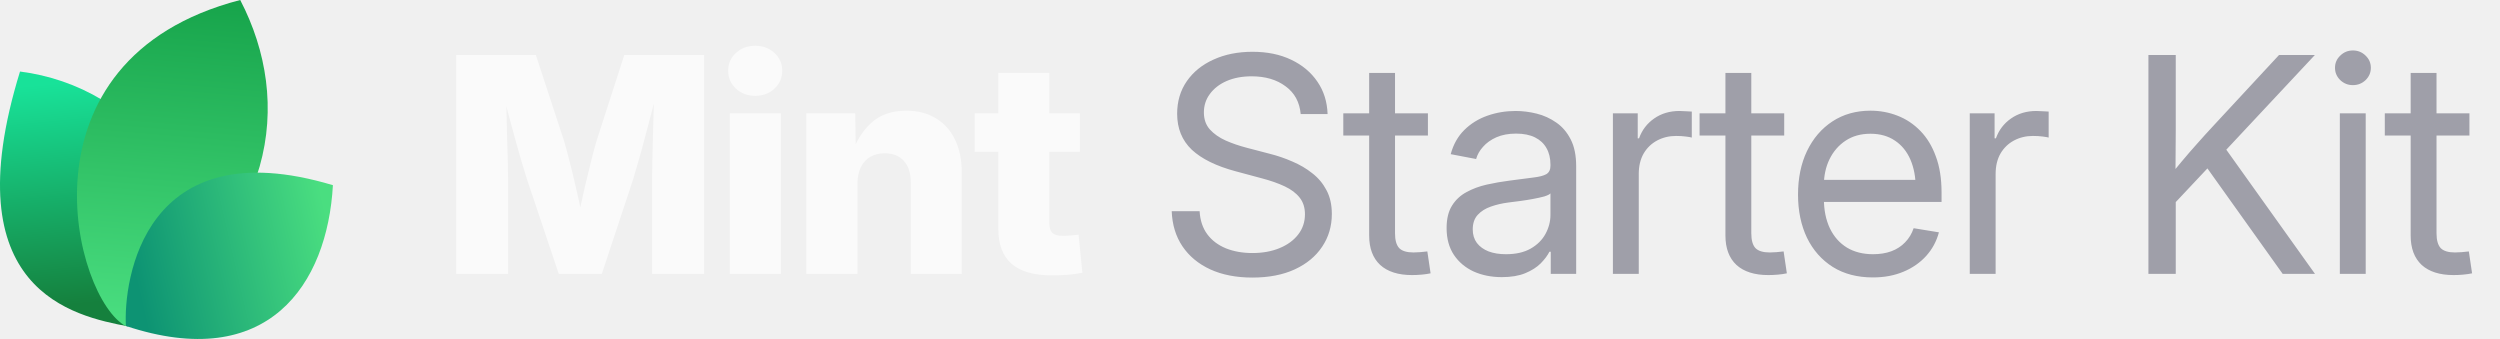
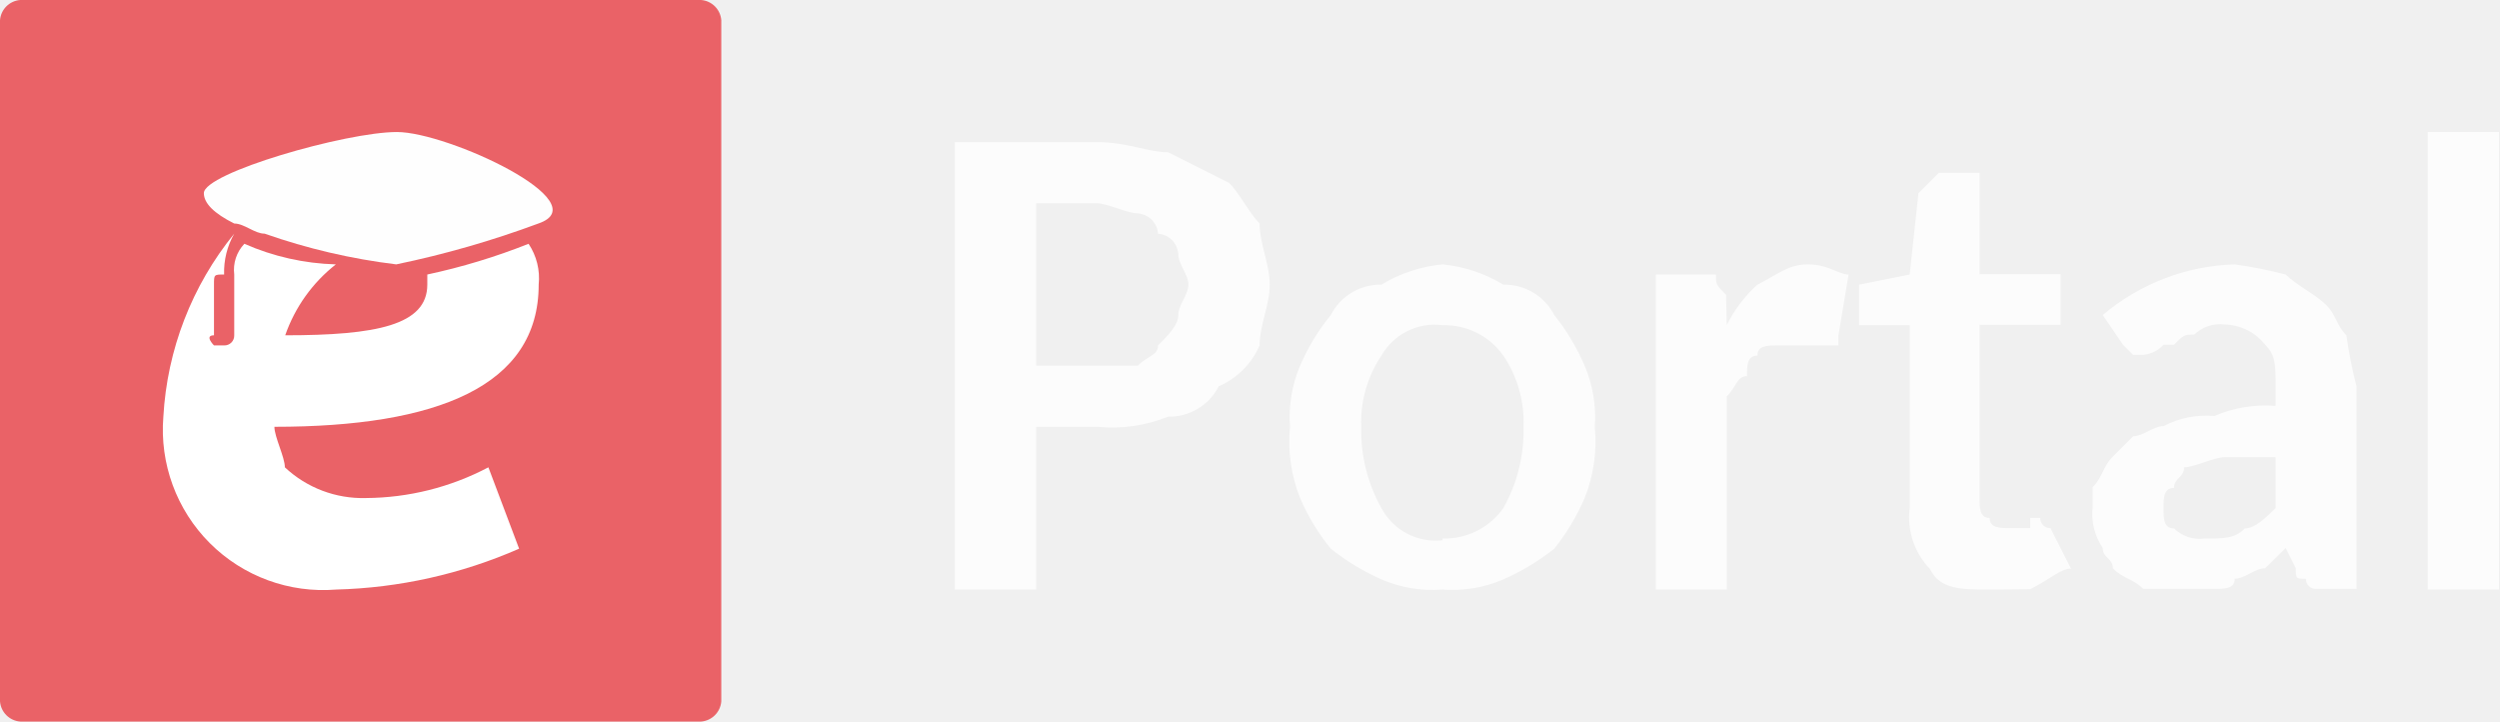
- <svg xmlns="http://www.w3.org/2000/svg" width="177" height="24" viewBox="0 0 177 24" fill="none">
-   <path d="M9.061 23.108C5.268 22.377 -3.391 20.627 1.417 5.064C9.634 6.099 16.973 14.064 9.061 23.108Z" fill="url(#paint0_linear_17557_2145)" />
-   <path d="M8.919 23.094C5.276 21.222 0.784 4.209 17.007 0C20.757 7.193 19.621 16.545 8.919 23.094Z" fill="url(#paint1_linear_17557_2145)" />
-   <path d="M8.914 23.079C8.735 19.882 10.159 9.085 23.57 13.111C23.181 20.123 18.984 26.418 8.914 23.079Z" fill="url(#paint2_linear_17557_2145)" />
-   <path d="M32.301 19.392V3.894H37.938L39.925 9.948C40.036 10.315 40.164 10.787 40.31 11.362C40.462 11.938 40.611 12.552 40.757 13.204C40.91 13.855 41.048 14.483 41.173 15.086C41.305 15.682 41.412 16.192 41.495 16.615H40.695C40.771 16.192 40.871 15.682 40.996 15.086C41.128 14.49 41.267 13.866 41.412 13.214C41.565 12.562 41.714 11.948 41.86 11.373C42.005 10.79 42.133 10.315 42.244 9.948L44.2 3.894H49.848V19.392H46.166V12.704C46.166 12.357 46.173 11.917 46.187 11.383C46.2 10.849 46.214 10.27 46.228 9.646C46.249 9.022 46.266 8.391 46.28 7.753C46.301 7.115 46.311 6.519 46.311 5.964H46.623C46.485 6.561 46.332 7.181 46.166 7.826C45.999 8.471 45.833 9.102 45.666 9.719C45.507 10.336 45.351 10.901 45.198 11.414C45.053 11.928 44.928 12.357 44.824 12.704L42.608 19.392H39.561L37.314 12.704C37.203 12.357 37.072 11.928 36.919 11.414C36.773 10.901 36.614 10.34 36.441 9.729C36.274 9.112 36.104 8.481 35.931 7.836C35.764 7.192 35.608 6.567 35.463 5.964H35.827C35.834 6.512 35.844 7.105 35.858 7.743C35.872 8.374 35.886 9.005 35.9 9.636C35.92 10.26 35.938 10.839 35.952 11.373C35.965 11.907 35.972 12.351 35.972 12.704V19.392H32.301ZM51.668 19.392V8.024H55.288V19.392H51.668ZM53.468 6.786C52.927 6.786 52.473 6.616 52.105 6.276C51.738 5.93 51.554 5.507 51.554 5.007C51.554 4.508 51.738 4.088 52.105 3.749C52.473 3.409 52.927 3.239 53.468 3.239C54.009 3.239 54.463 3.409 54.83 3.749C55.198 4.082 55.382 4.501 55.382 5.007C55.382 5.507 55.198 5.93 54.83 6.276C54.463 6.616 54.009 6.786 53.468 6.786ZM60.708 13.027V19.392H57.088V8.024H60.551L60.593 10.967H60.281C60.593 10.024 61.061 9.268 61.685 8.7C62.309 8.124 63.138 7.836 64.171 7.836C64.975 7.836 65.672 8.017 66.262 8.377C66.851 8.731 67.302 9.234 67.614 9.885C67.933 10.537 68.092 11.307 68.092 12.194V19.392H64.483V12.912C64.483 12.26 64.32 11.754 63.994 11.394C63.675 11.033 63.221 10.853 62.632 10.853C62.25 10.853 61.914 10.936 61.623 11.102C61.332 11.269 61.106 11.515 60.947 11.841C60.787 12.16 60.708 12.555 60.708 13.027ZM76.456 8.024V10.749H69.008V8.024H76.456ZM70.683 5.163H74.292V15.783C74.292 16.102 74.361 16.334 74.5 16.48C74.646 16.625 74.899 16.698 75.259 16.698C75.405 16.698 75.596 16.688 75.831 16.667C76.074 16.646 76.251 16.629 76.362 16.615L76.632 19.309C76.313 19.378 75.963 19.427 75.582 19.455C75.207 19.482 74.836 19.496 74.469 19.496C73.2 19.496 72.25 19.222 71.619 18.674C70.995 18.127 70.683 17.308 70.683 16.22V5.163Z" fill="#FAFAFA" />
-   <path d="M88.667 19.652C87.523 19.652 86.528 19.458 85.682 19.07C84.843 18.681 84.188 18.137 83.716 17.437C83.245 16.736 82.992 15.908 82.957 14.951H84.933C84.968 15.596 85.148 16.14 85.474 16.584C85.8 17.021 86.24 17.354 86.795 17.582C87.35 17.804 87.974 17.915 88.667 17.915C89.388 17.915 90.026 17.801 90.581 17.572C91.143 17.343 91.583 17.024 91.902 16.615C92.228 16.199 92.391 15.717 92.391 15.169C92.391 14.698 92.266 14.306 92.017 13.994C91.767 13.675 91.413 13.408 90.956 13.193C90.498 12.978 89.954 12.787 89.323 12.621L87.502 12.132C86.123 11.765 85.082 11.255 84.382 10.603C83.689 9.944 83.342 9.095 83.342 8.055C83.342 7.174 83.571 6.404 84.028 5.746C84.486 5.087 85.117 4.577 85.921 4.217C86.726 3.849 87.645 3.666 88.678 3.666C89.718 3.666 90.63 3.853 91.413 4.227C92.204 4.602 92.824 5.122 93.275 5.787C93.726 6.446 93.965 7.209 93.993 8.076H92.089C92.013 7.23 91.656 6.574 91.018 6.11C90.387 5.638 89.586 5.403 88.615 5.403C87.95 5.403 87.36 5.513 86.847 5.735C86.341 5.957 85.946 6.262 85.661 6.651C85.377 7.032 85.235 7.469 85.235 7.961C85.235 8.447 85.377 8.849 85.661 9.168C85.946 9.48 86.317 9.74 86.774 9.948C87.232 10.149 87.724 10.319 88.251 10.457L89.884 10.884C90.439 11.023 90.977 11.206 91.496 11.435C92.023 11.657 92.495 11.934 92.911 12.267C93.334 12.593 93.67 12.995 93.92 13.474C94.17 13.945 94.294 14.504 94.294 15.149C94.294 16.015 94.066 16.788 93.608 17.468C93.157 18.148 92.512 18.681 91.673 19.07C90.834 19.458 89.832 19.652 88.667 19.652ZM101.097 8.024V9.594H95.106V8.024H101.097ZM96.937 5.163H98.767V16.521C98.767 17 98.865 17.347 99.059 17.562C99.26 17.77 99.6 17.874 100.078 17.874C100.21 17.874 100.366 17.867 100.546 17.853C100.733 17.832 100.903 17.815 101.056 17.801L101.285 19.351C101.097 19.392 100.886 19.423 100.65 19.444C100.414 19.465 100.189 19.475 99.974 19.475C98.996 19.475 98.244 19.236 97.717 18.758C97.197 18.272 96.937 17.579 96.937 16.677V5.163ZM106.33 19.621C105.595 19.621 104.932 19.489 104.343 19.226C103.754 18.955 103.285 18.564 102.939 18.05C102.592 17.53 102.419 16.896 102.419 16.147C102.419 15.495 102.547 14.965 102.804 14.556C103.06 14.146 103.403 13.828 103.833 13.599C104.263 13.363 104.742 13.186 105.269 13.068C105.796 12.95 106.333 12.857 106.881 12.787C107.574 12.69 108.132 12.617 108.555 12.569C108.978 12.52 109.287 12.441 109.481 12.33C109.675 12.212 109.772 12.014 109.772 11.737V11.654C109.772 11.203 109.679 10.815 109.492 10.489C109.311 10.163 109.041 9.91 108.68 9.729C108.32 9.549 107.872 9.459 107.338 9.459C106.805 9.459 106.34 9.546 105.945 9.719C105.556 9.892 105.241 10.118 104.998 10.395C104.755 10.665 104.593 10.953 104.509 11.258L102.71 10.915C102.897 10.222 103.22 9.65 103.677 9.199C104.135 8.748 104.679 8.412 105.31 8.19C105.941 7.968 106.607 7.857 107.307 7.857C107.8 7.857 108.295 7.92 108.795 8.044C109.301 8.169 109.765 8.381 110.188 8.679C110.611 8.97 110.951 9.369 111.208 9.875C111.464 10.374 111.593 11.005 111.593 11.768V19.392H109.793V17.822H109.7C109.568 18.085 109.363 18.359 109.086 18.643C108.809 18.921 108.444 19.153 107.994 19.34C107.543 19.527 106.988 19.621 106.33 19.621ZM106.621 17.998C107.321 17.998 107.904 17.867 108.368 17.603C108.84 17.333 109.19 16.986 109.419 16.563C109.654 16.133 109.772 15.682 109.772 15.211V13.692C109.703 13.769 109.554 13.841 109.325 13.911C109.096 13.973 108.829 14.032 108.524 14.088C108.226 14.143 107.921 14.192 107.609 14.233C107.304 14.275 107.033 14.309 106.798 14.337C106.354 14.393 105.938 14.49 105.549 14.628C105.168 14.76 104.86 14.954 104.624 15.211C104.388 15.467 104.27 15.811 104.27 16.241C104.27 16.615 104.367 16.934 104.561 17.198C104.762 17.461 105.04 17.662 105.393 17.801C105.747 17.933 106.156 17.998 106.621 17.998ZM114.193 19.392V8.024H115.951V9.792H116.045C116.253 9.209 116.61 8.741 117.116 8.388C117.622 8.034 118.219 7.857 118.905 7.857C119.058 7.857 119.217 7.864 119.384 7.878C119.55 7.885 119.682 7.892 119.779 7.899V9.74C119.716 9.719 119.578 9.695 119.363 9.667C119.155 9.639 118.922 9.625 118.666 9.625C118.174 9.625 117.726 9.733 117.324 9.948C116.922 10.163 116.603 10.471 116.367 10.874C116.138 11.276 116.024 11.758 116.024 12.319V19.392H114.193ZM126.322 8.024V9.594H120.33V8.024H126.322ZM122.161 5.163H123.992V16.521C123.992 17 124.089 17.347 124.283 17.562C124.484 17.77 124.824 17.874 125.302 17.874C125.434 17.874 125.59 17.867 125.77 17.853C125.958 17.832 126.127 17.815 126.28 17.801L126.509 19.351C126.322 19.392 126.11 19.423 125.874 19.444C125.639 19.465 125.413 19.475 125.198 19.475C124.221 19.475 123.468 19.236 122.941 18.758C122.421 18.272 122.161 17.579 122.161 16.677V5.163ZM132.604 19.642C131.502 19.642 130.555 19.396 129.765 18.903C128.974 18.404 128.364 17.714 127.934 16.834C127.511 15.946 127.3 14.927 127.3 13.775C127.3 12.611 127.511 11.584 127.934 10.697C128.364 9.802 128.964 9.102 129.734 8.596C130.51 8.089 131.408 7.836 132.428 7.836C133.1 7.836 133.738 7.954 134.341 8.19C134.952 8.426 135.489 8.783 135.954 9.261C136.425 9.74 136.793 10.343 137.056 11.071C137.327 11.792 137.462 12.645 137.462 13.63V14.296H128.433V12.735H136.463L135.631 13.297C135.631 12.541 135.506 11.876 135.257 11.3C135.007 10.725 134.643 10.277 134.165 9.958C133.686 9.632 133.107 9.469 132.428 9.469C131.748 9.469 131.162 9.632 130.67 9.958C130.177 10.284 129.796 10.725 129.526 11.279C129.262 11.827 129.13 12.441 129.13 13.12V14.046C129.13 14.864 129.273 15.572 129.557 16.168C129.841 16.757 130.243 17.211 130.763 17.53C131.283 17.842 131.901 17.998 132.615 17.998C133.093 17.998 133.523 17.929 133.905 17.79C134.293 17.645 134.619 17.433 134.882 17.156C135.153 16.879 135.354 16.546 135.486 16.157L137.275 16.449C137.108 17.08 136.81 17.634 136.38 18.113C135.95 18.591 135.413 18.966 134.768 19.236C134.123 19.507 133.402 19.642 132.604 19.642ZM139.459 19.392V8.024H141.217V9.792H141.311C141.519 9.209 141.876 8.741 142.382 8.388C142.888 8.034 143.485 7.857 144.171 7.857C144.324 7.857 144.483 7.864 144.649 7.878C144.816 7.885 144.948 7.892 145.045 7.899V9.74C144.982 9.719 144.844 9.695 144.629 9.667C144.421 9.639 144.188 9.625 143.932 9.625C143.439 9.625 142.992 9.733 142.59 9.948C142.188 10.163 141.869 10.471 141.633 10.874C141.404 11.276 141.29 11.758 141.29 12.319V19.392H139.459ZM153.429 14.961V12.715C153.783 12.257 154.136 11.82 154.49 11.404C154.844 10.981 155.204 10.565 155.572 10.156C155.939 9.74 156.314 9.327 156.695 8.918L161.355 3.894H163.893L157.277 10.967H157.184L153.429 14.961ZM152.108 19.392V3.894H154.043V9.241L154.022 12.559L154.043 13.505V19.392H152.108ZM161.615 19.392L155.967 11.477L157.173 9.969L163.903 19.392H161.615ZM165.661 19.392V8.024H167.492V19.392H165.661ZM166.587 6.027C166.24 6.027 165.942 5.909 165.692 5.673C165.443 5.43 165.318 5.139 165.318 4.799C165.318 4.459 165.443 4.172 165.692 3.936C165.942 3.693 166.24 3.572 166.587 3.572C166.934 3.572 167.232 3.693 167.482 3.936C167.731 4.172 167.856 4.459 167.856 4.799C167.856 5.139 167.731 5.43 167.482 5.673C167.232 5.909 166.934 6.027 166.587 6.027ZM174.836 8.024V9.594H168.844V8.024H174.836ZM170.675 5.163H172.506V16.521C172.506 17 172.603 17.347 172.797 17.562C172.998 17.77 173.338 17.874 173.816 17.874C173.948 17.874 174.104 17.867 174.284 17.853C174.472 17.832 174.641 17.815 174.794 17.801L175.023 19.351C174.836 19.392 174.624 19.423 174.388 19.444C174.153 19.465 173.927 19.475 173.712 19.475C172.735 19.475 171.982 19.236 171.455 18.758C170.935 18.272 170.675 17.579 170.675 16.677V5.163Z" fill="#9F9FA9" />
+ <svg xmlns="http://www.w3.org/2000/svg" id="Layer_1" data-name="Layer 1" viewBox="0 0 74.04 21.37">
  <defs>
-     <linearGradient id="paint0_linear_17557_2145" x1="3.776" y1="5.916" x2="5.232" y2="21.559" gradientUnits="userSpaceOnUse">
-       <stop stop-color="#18E299" />
-       <stop offset="1" stop-color="#15803D" />
-     </linearGradient>
-     <linearGradient id="paint1_linear_17557_2145" x1="12.171" y1="-0.718" x2="10.19" y2="22.983" gradientUnits="userSpaceOnUse">
-       <stop stop-color="#16A34A" />
-       <stop offset="1" stop-color="#4ADE80" />
-     </linearGradient>
-     <linearGradient id="paint2_linear_17557_2145" x1="23.133" y1="15.353" x2="9.338" y2="18.52" gradientUnits="userSpaceOnUse">
-       <stop stop-color="#4ADE80" />
-       <stop offset="1" stop-color="#0D9373" />
-     </linearGradient>
+     <style>.cls-1{fill:#ea6267;}.cls-1,.cls-4{fill-rule:evenodd;}.cls-2{fill:#fcfcfc;}.cls-3{fill:#fff;}.cls-4{fill:#fefefe;}</style>
  </defs>
+   <g id="Layer_1-2" data-name="Layer_1">
+     <path class="cls-1" d="M.76,0H20.93a.65.65,0,0,1,.6.6V20.77a.65.65,0,0,1-.6.6H.76a.65.65,0,0,1-.6-.6V.6A.65.65,0,0,1,.76,0Z" transform="translate(-0.16 0)" />
+     <path class="cls-2" d="M32.66,10.83h1.21c.3-.3.6-.3.6-.6.3-.3.6-.6.6-.9s.3-.6.3-.9-.3-.6-.3-.91a.65.65,0,0,0-.6-.6.65.65,0,0,0-.6-.6c-.3,0-.91-.3-1.21-.3h-1.8v4.81Zm0-6.62c.91,0,1.51.3,2.11.3l1.81.91c.3.3.6.9.9,1.2,0,.6.3,1.21.3,1.81s-.3,1.2-.3,1.8a2.34,2.34,0,0,1-1.21,1.21,1.65,1.65,0,0,1-1.5.9,4.47,4.47,0,0,1-2.11.3h-1.8v4.82H28.45V4.21ZM42.9,7.83a4.26,4.26,0,0,1,1.8.6,1.66,1.66,0,0,1,1.51.9,6.56,6.56,0,0,1,.9,1.5,3.87,3.87,0,0,1,.3,1.81,4.49,4.49,0,0,1-.3,2.11,6.56,6.56,0,0,1-.9,1.5,7,7,0,0,1-1.51.91,3.81,3.81,0,0,1-1.8.3,3.83,3.83,0,0,1-1.81-.3,6.92,6.92,0,0,1-1.5-.91,6.21,6.21,0,0,1-.91-1.5,4.49,4.49,0,0,1-.3-2.11,3.87,3.87,0,0,1,.3-1.81,6.21,6.21,0,0,1,.91-1.5,1.65,1.65,0,0,1,1.5-.9A4.26,4.26,0,0,1,42.9,7.83Zm0,8.12a2.14,2.14,0,0,0,1.8-.9,4.69,4.69,0,0,0,.6-2.41,3.53,3.53,0,0,0-.6-2.11,2.14,2.14,0,0,0-1.8-.9,1.82,1.82,0,0,0-1.81.9,3.53,3.53,0,0,0-.6,2.11,4.69,4.69,0,0,0,.6,2.41A1.82,1.82,0,0,0,42.9,16Zm8.42-6.32a4,4,0,0,1,.91-1.2c.6-.3.9-.6,1.5-.6s.9.3,1.2.3l-.3,1.8v.3h-1.8c-.3,0-.6,0-.6.3-.31,0-.31.3-.31.61-.3,0-.3.3-.6.6v5.72h-2.1V8.13H51c0,.3,0,.3.3.6Zm7.83,7.83c-.9,0-1.51,0-1.81-.61a2.2,2.2,0,0,1-.6-1.8V9.63h-1.5V8.43l1.5-.3L57,5.72l.3-.3.3-.3h1.21v3h2.4v1.5h-2.4v5.12c0,.3,0,.6.3.6,0,.3.3.3.6.3h.6v-.3h.3a.29.29,0,0,0,.3.3l.61,1.2c-.31,0-.61.31-1.21.61Zm8.43-3.92H66.07c-.3,0-.9.3-1.2.3,0,.31-.3.31-.3.61-.31,0-.31.3-.31.6s0,.6.31.6a1.1,1.1,0,0,0,.9.3c.6,0,.9,0,1.2-.3.3,0,.6-.3.91-.6ZM62.46,9.33a6.35,6.35,0,0,1,3.91-1.5,13.25,13.25,0,0,1,1.51.3c.3.3.9.6,1.2.9s.3.6.6.9a13.25,13.25,0,0,0,.3,1.51v6h-1.2a.29.29,0,0,1-.3-.3c-.3,0-.3,0-.3-.31l-.3-.6-.61.6c-.3,0-.6.31-.9.31,0,.3-.3.3-.6.3H63.66c-.3-.3-.6-.3-.9-.61,0-.3-.3-.3-.3-.6a1.8,1.8,0,0,1-.3-1.2v-.6c.3-.3.3-.61.6-.91l.6-.6c.3,0,.6-.3.9-.3a2.75,2.75,0,0,1,1.51-.3,3.83,3.83,0,0,1,1.81-.3v-.6c0-.61,0-.91-.31-1.21a1.56,1.56,0,0,0-1.2-.6,1.1,1.1,0,0,0-.9.3c-.3,0-.3,0-.6.3h-.31a.93.93,0,0,1-.6.3h-.3l-.3-.3ZM74.2,3.91V17.46H72.09V3.91Z" transform="translate(-0.16 0)" />
+     <g id="_2319687110064" data-name=" 2319687110064">
+       <path class="cls-3" d="M11,14.75a3.37,3.37,0,0,1-2.4-.91c0-.3-.31-.9-.31-1.2,4.82,0,7.83-1.2,7.83-4.21a1.83,1.83,0,0,0-.3-1.21,18.66,18.66,0,0,1-3,.91v.3c0,1.2-1.51,1.5-4.21,1.5a4.59,4.59,0,0,1,1.5-2.1,7.21,7.21,0,0,1-2.71-.61,1.12,1.12,0,0,0-.3.91v1.8a.29.29,0,0,1-.3.3h-.3s-.3-.3,0-.3V8.43c0-.3,0-.3.3-.3a2.3,2.3,0,0,1,.3-1.21A9.42,9.42,0,0,0,5,12.34a4.75,4.75,0,0,0,5.12,5.12,14.43,14.43,0,0,0,5.42-1.21l-.91-2.41A7.88,7.88,0,0,1,11,14.75Z" transform="translate(-0.16 0)" />
+       <path class="cls-4" d="M16.11,6.62A29,29,0,0,1,11.9,7.83,18.52,18.52,0,0,1,8,6.92c-.3,0-.6-.3-.9-.3q-.9-.45-.9-.9c0-.6,4.21-1.81,5.72-1.81S17.92,6,16.11,6.62Z" transform="translate(-0.16 0)" />
+     </g>
+   </g>
</svg>
